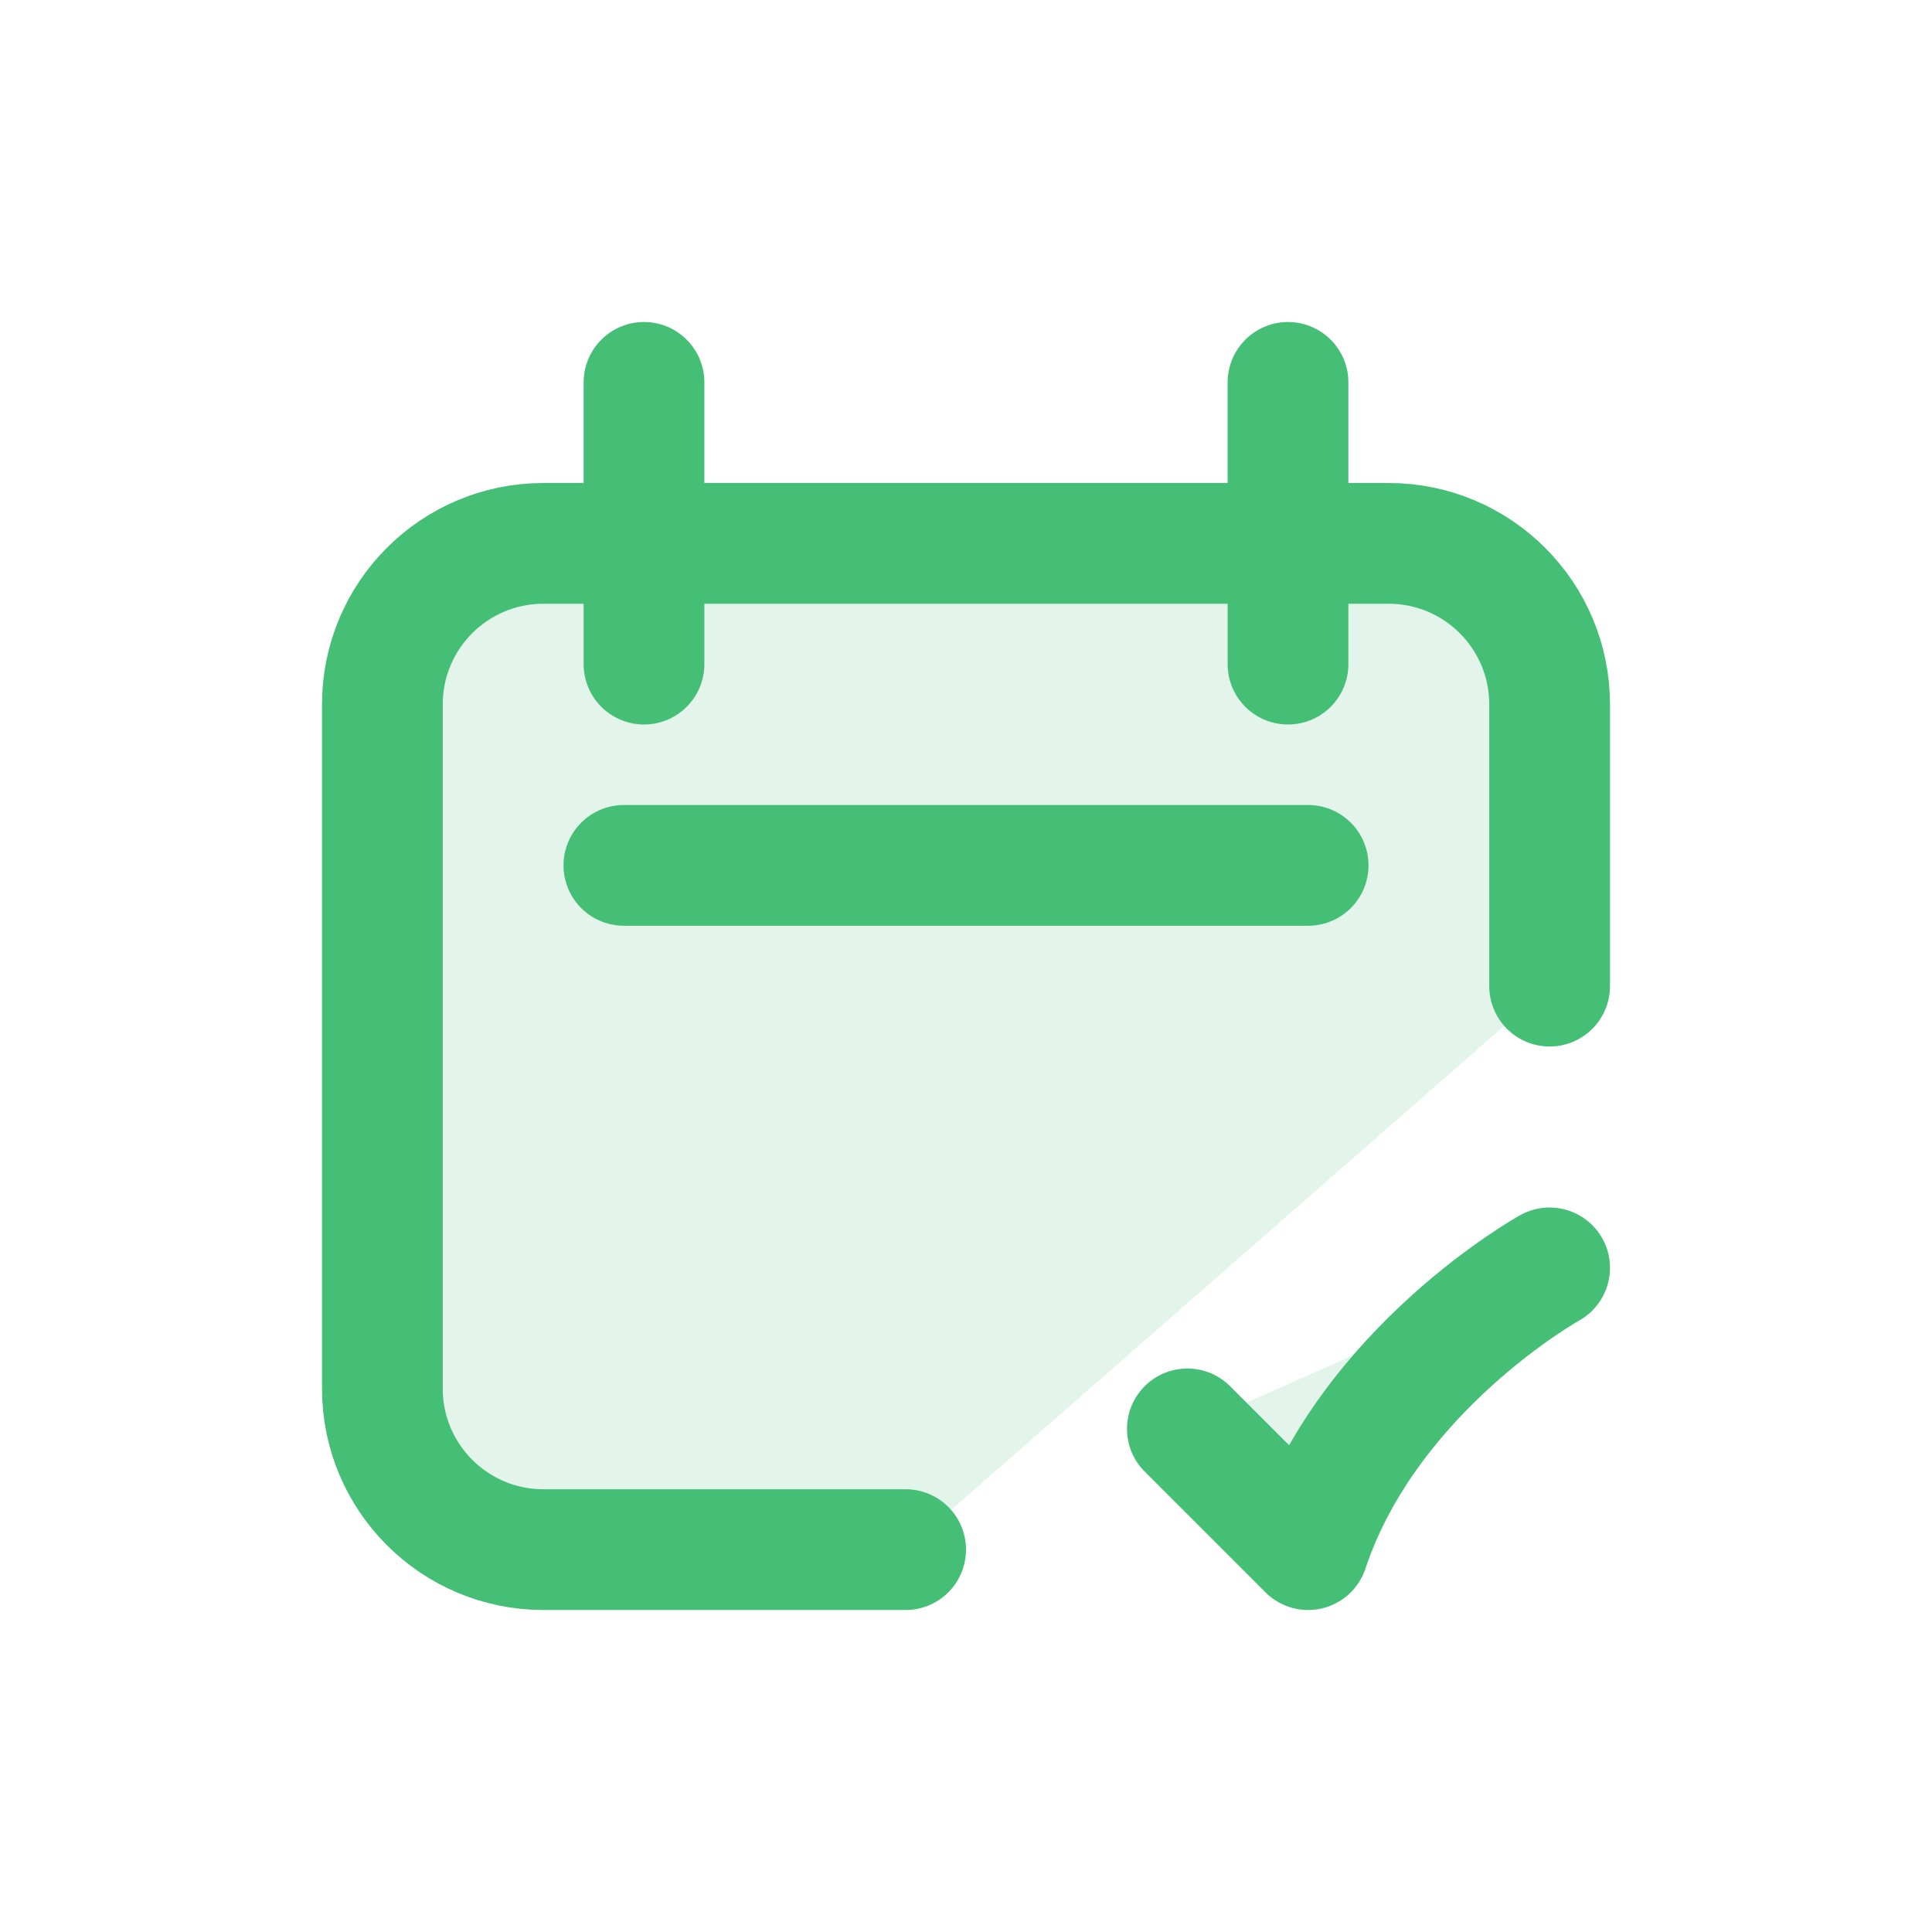
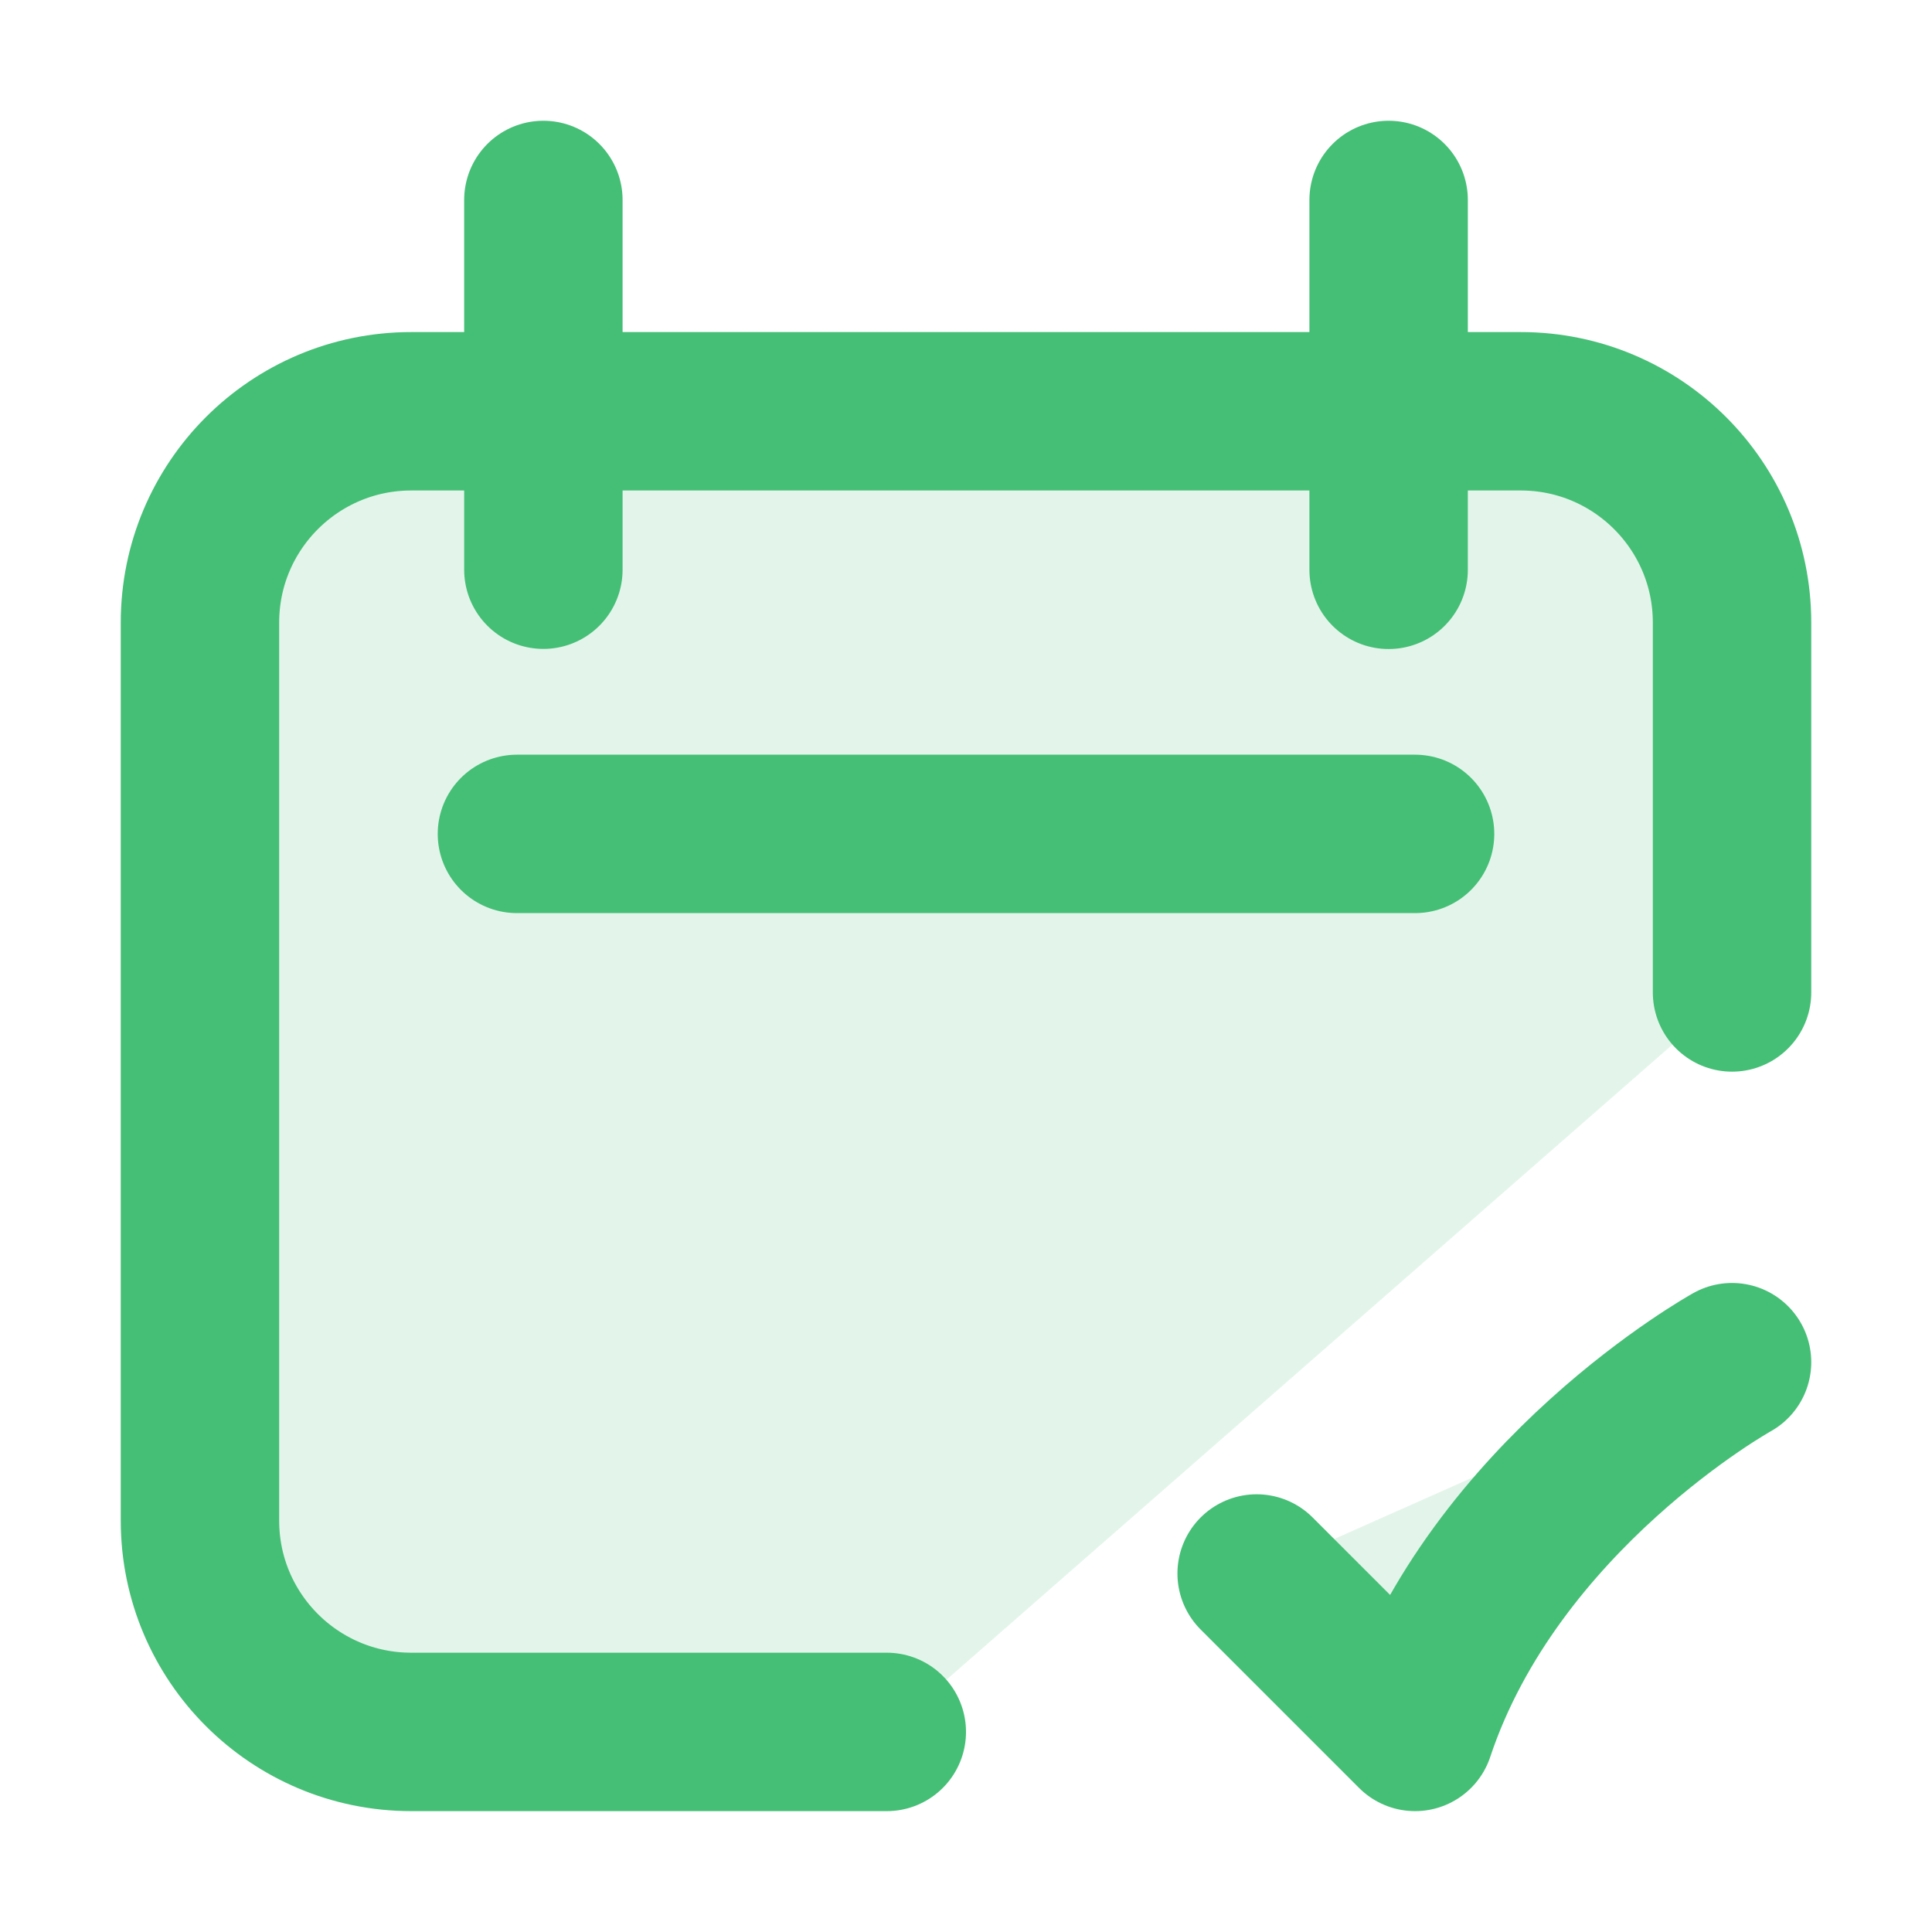
- <svg xmlns="http://www.w3.org/2000/svg" width="24" height="24" fill="none" viewBox="0 0 24 24" version="1.1" id="svg4">
+ <svg xmlns="http://www.w3.org/2000/svg" width="16" height="16" fill="none" viewBox="0 0 16 16" version="1.1" id="svg4">
  <defs id="defs8" />
-   <path stroke="currentColor" stroke-linecap="round" stroke-linejoin="round" stroke-width="1.5" d="M19.25 12.25v-3.5a2 2 0 0 0-2-2H6.75a2 2 0 0 0-2 2v8.5a2 2 0 0 0 2 2h4.5m3.5-1.5 1.5 1.5c.75-2.25 3-3.5 3-3.5M8 4.75v3.5m8-3.5v3.5m-8.25 2.5h8.5" id="path2" style="stroke:#45bf76;stroke-opacity:1;fill:#45bf76;fill-opacity:0.15" />
+   <path stroke="currentColor" stroke-linecap="round" stroke-linejoin="round" stroke-width="1.312" d="M 14.344,8.219 V 5.156 a 1.75,1.75 0 0 0 -1.75,-1.75 H 3.406 a 1.75,1.75 0 0 0 -1.75,1.75 v 7.437 a 1.75,1.75 0 0 0 1.75,1.75 H 7.344 m 3.063,-1.312 1.312,1.312 c 0.656,-1.969 2.625,-3.062 2.625,-3.062 M 4.5,1.656 v 3.062 m 7,-3.062 V 4.719 M 4.281,6.906 H 11.719" id="path2" style="fill:#45bf76;fill-opacity:0.15;stroke:#45bf76;stroke-opacity:1" />
</svg>
